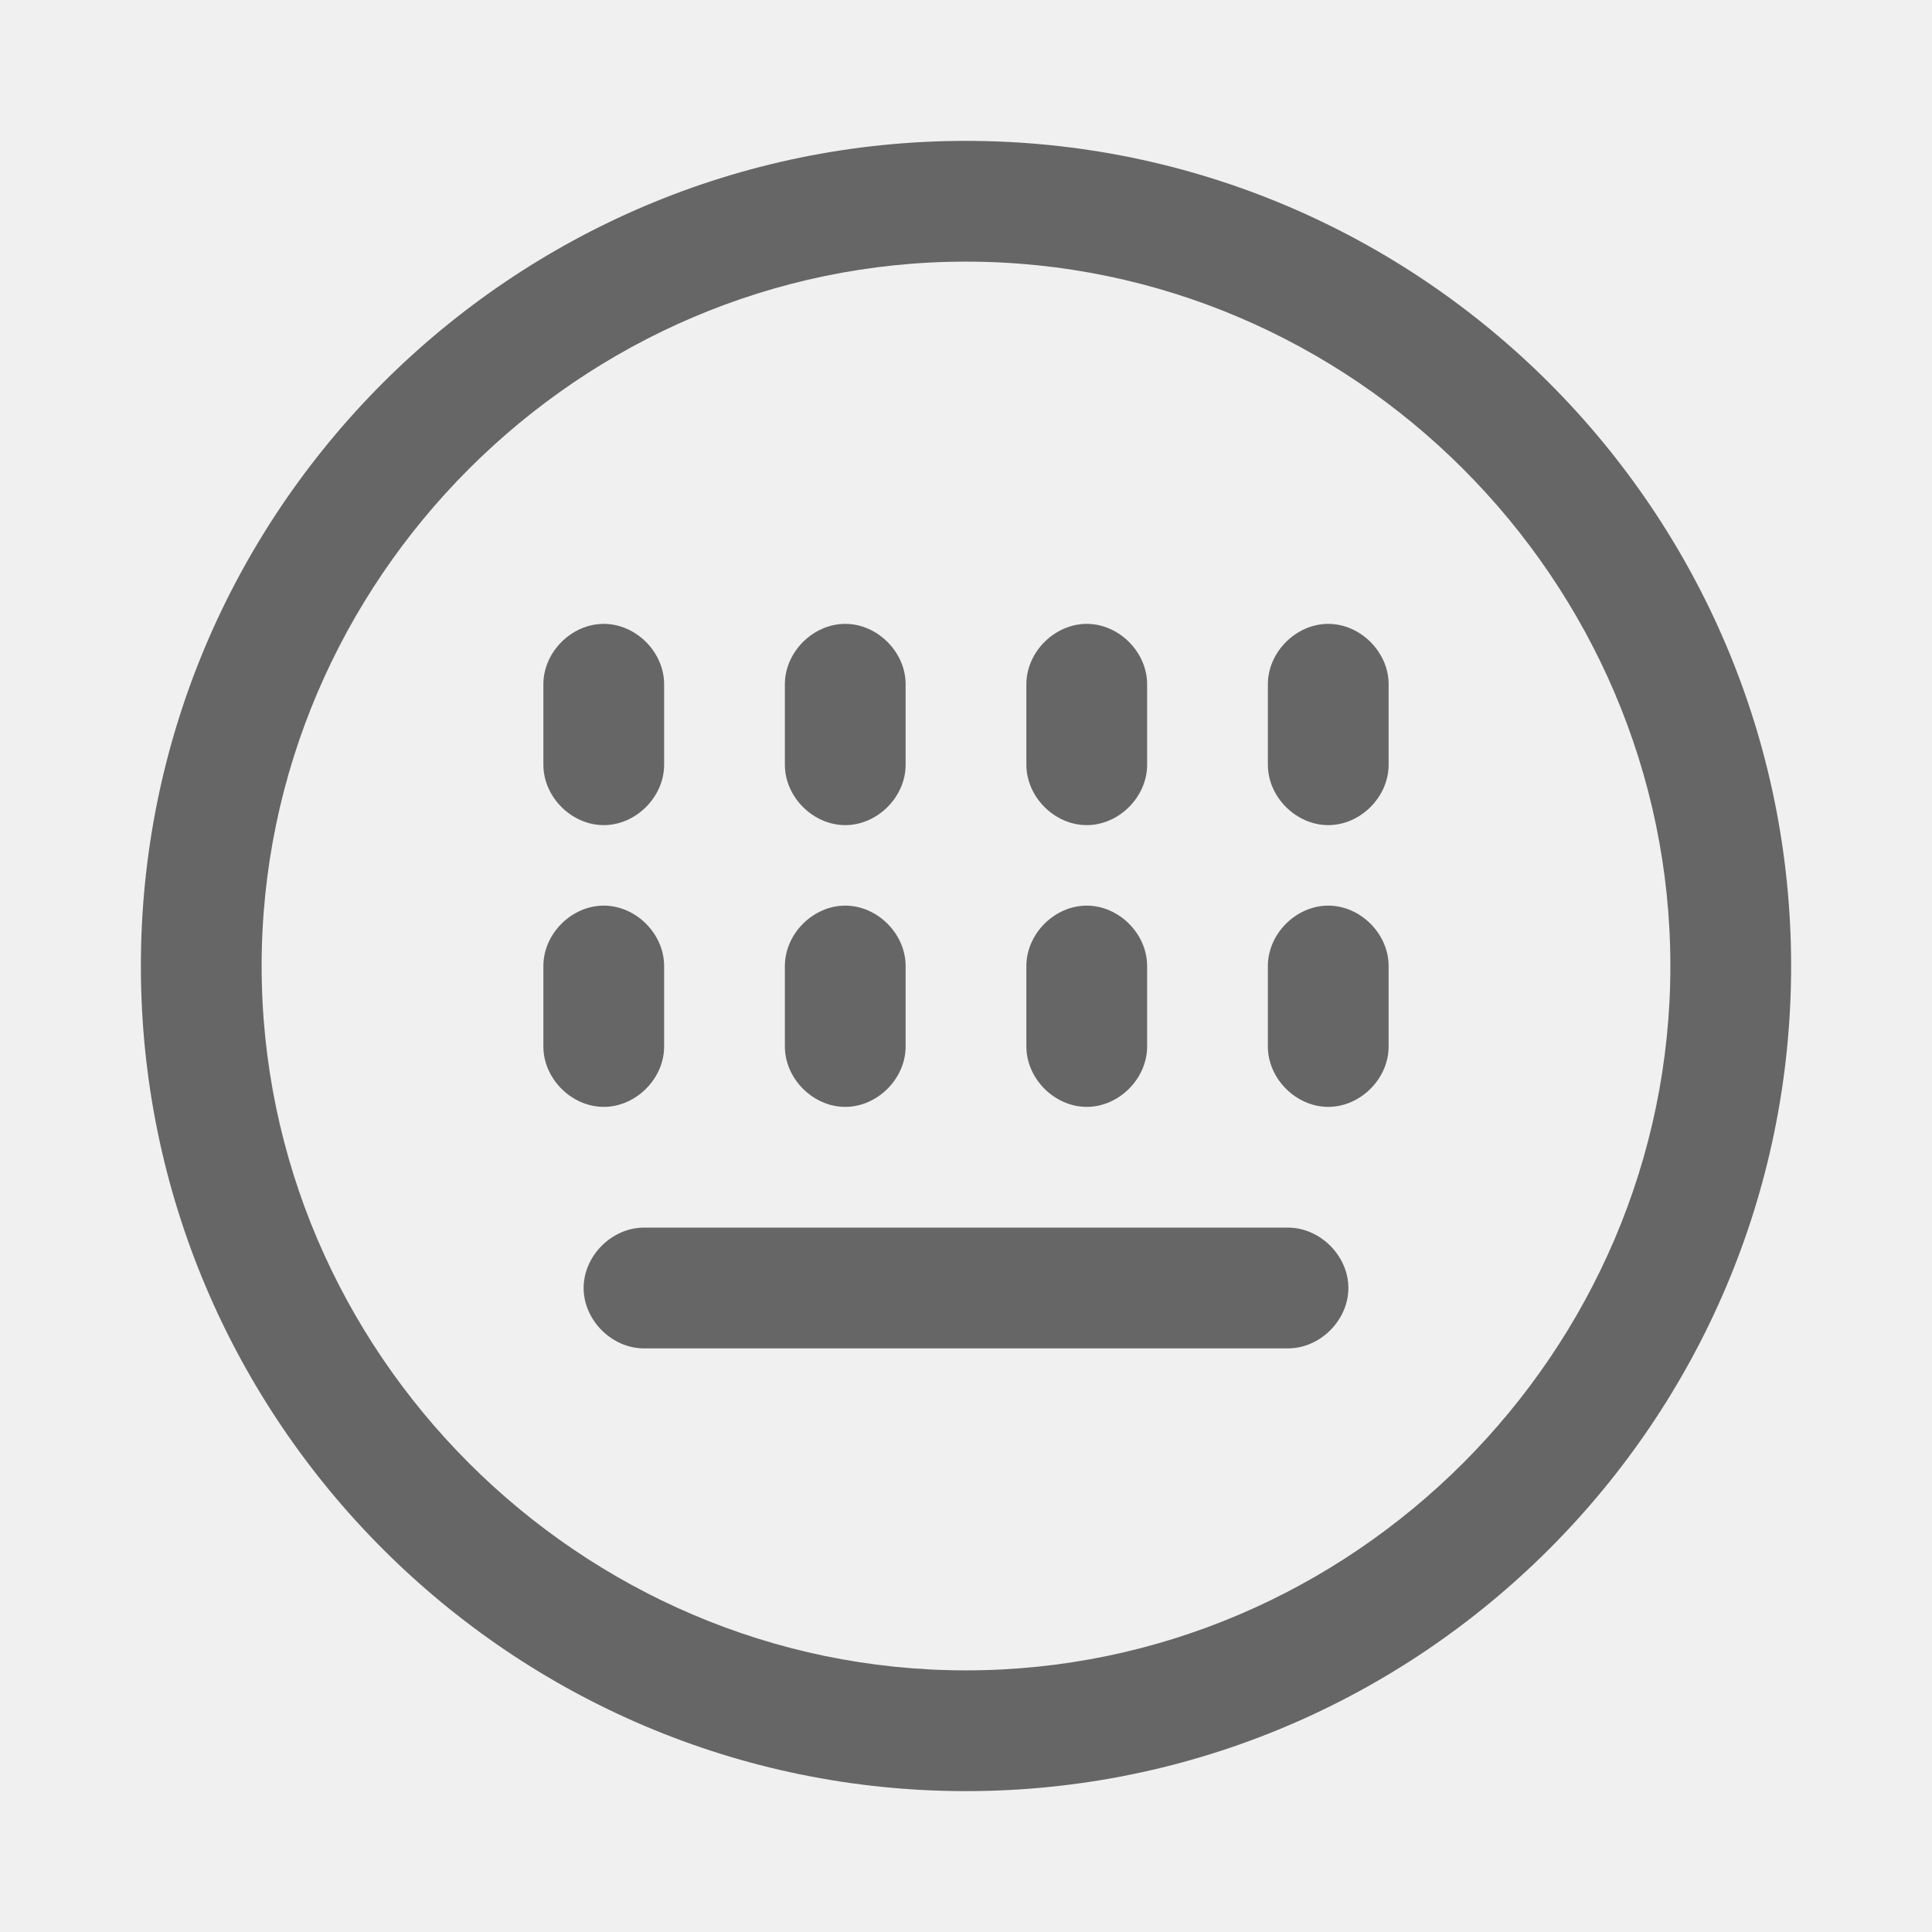
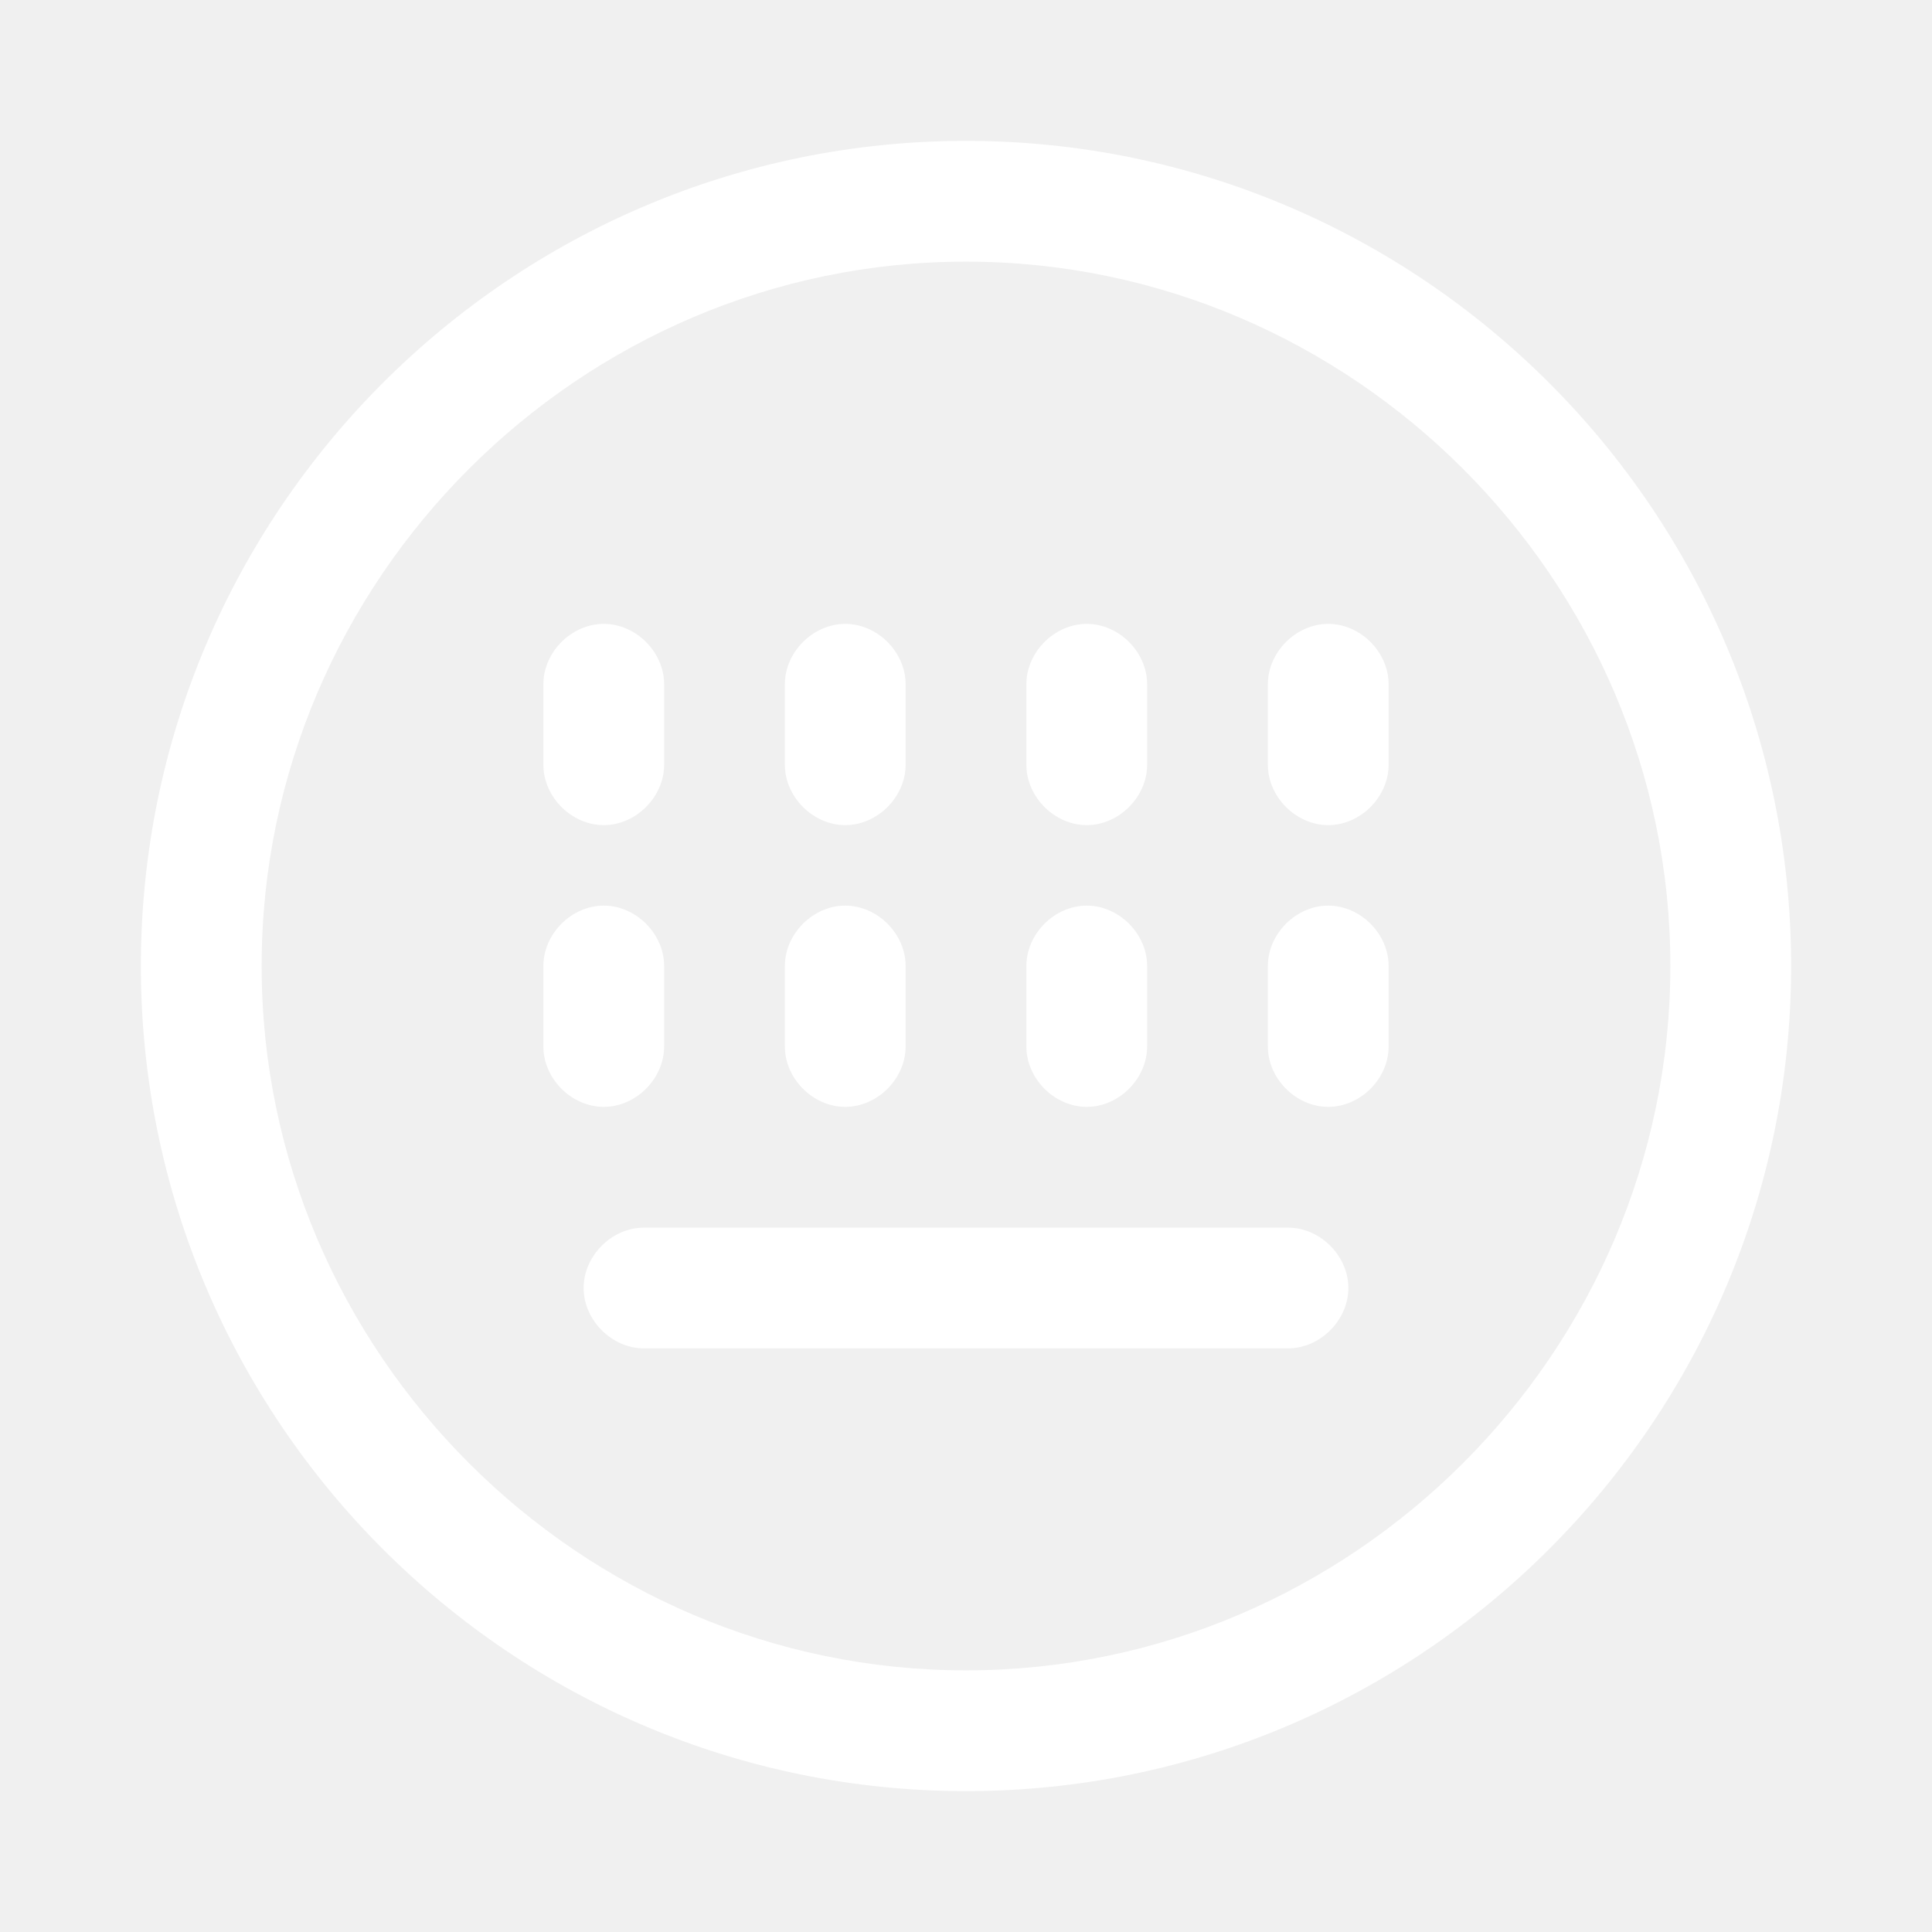
<svg xmlns="http://www.w3.org/2000/svg" class="icon" viewBox="0 0 1024 1024" version="1.1" width="200" height="200">
-   <path d="M512 74.667C270.933 74.667 74.667 270.933 74.667 512S270.933 949.333 512 949.333 949.333 753.067 949.333 512 753.067 74.667 512 74.667z m0 810.667c-204.8 0-373.333-168.533-373.333-373.333S307.2 138.667 512 138.667 885.333 307.2 885.333 512 716.8 885.333 512 885.333z" fill="#666666" />
-   <path d="M448 437.333c17.067 0 32-14.933 32-32v-42.667c0-17.067-14.933-32-32-32s-32 14.933-32 32v42.667c0 17.067 14.933 32 32 32zM576 437.333c17.067 0 32-14.933 32-32v-42.667c0-17.067-14.933-32-32-32s-32 14.933-32 32v42.667c0 17.067 14.933 32 32 32zM320 437.333c17.067 0 32-14.933 32-32v-42.667c0-17.067-14.933-32-32-32s-32 14.933-32 32v42.667c0 17.067 14.933 32 32 32zM704 330.667c-17.067 0-32 14.933-32 32v42.667c0 17.067 14.933 32 32 32s32-14.933 32-32v-42.667c0-17.067-14.933-32-32-32zM448 586.667c17.067 0 32-14.933 32-32v-42.667c0-17.067-14.933-32-32-32s-32 14.933-32 32v42.667c0 17.067 14.933 32 32 32zM576 586.667c17.067 0 32-14.933 32-32v-42.667c0-17.067-14.933-32-32-32s-32 14.933-32 32v42.667c0 17.067 14.933 32 32 32zM352 554.667v-42.667c0-17.067-14.933-32-32-32s-32 14.933-32 32v42.667c0 17.067 14.933 32 32 32s32-14.933 32-32zM704 480c-17.067 0-32 14.933-32 32v42.667c0 17.067 14.933 32 32 32s32-14.933 32-32v-42.667c0-17.067-14.933-32-32-32zM682.667 650.667H341.333c-17.067 0-32 14.933-32 32s14.933 32 32 32h341.333c17.067 0 32-14.933 32-32s-14.933-32-32-32z" fill="#666666" />
+   <path d="M512 74.667C270.933 74.667 74.667 270.933 74.667 512S270.933 949.333 512 949.333 949.333 753.067 949.333 512 753.067 74.667 512 74.667z m0 810.667c-204.8 0-373.333-168.533-373.333-373.333S307.2 138.667 512 138.667 885.333 307.2 885.333 512 716.8 885.333 512 885.333z" fill="#FFFFFF" />
+   <path d="M448 437.333c17.067 0 32-14.933 32-32v-42.667c0-17.067-14.933-32-32-32s-32 14.933-32 32v42.667c0 17.067 14.933 32 32 32zM576 437.333c17.067 0 32-14.933 32-32v-42.667c0-17.067-14.933-32-32-32s-32 14.933-32 32v42.667c0 17.067 14.933 32 32 32zM320 437.333c17.067 0 32-14.933 32-32v-42.667c0-17.067-14.933-32-32-32s-32 14.933-32 32v42.667c0 17.067 14.933 32 32 32zM704 330.667c-17.067 0-32 14.933-32 32v42.667c0 17.067 14.933 32 32 32s32-14.933 32-32v-42.667c0-17.067-14.933-32-32-32zM448 586.667c17.067 0 32-14.933 32-32v-42.667c0-17.067-14.933-32-32-32s-32 14.933-32 32v42.667c0 17.067 14.933 32 32 32zM576 586.667c17.067 0 32-14.933 32-32v-42.667c0-17.067-14.933-32-32-32s-32 14.933-32 32v42.667c0 17.067 14.933 32 32 32zM352 554.667v-42.667c0-17.067-14.933-32-32-32s-32 14.933-32 32v42.667c0 17.067 14.933 32 32 32s32-14.933 32-32zM704 480c-17.067 0-32 14.933-32 32v42.667c0 17.067 14.933 32 32 32s32-14.933 32-32v-42.667c0-17.067-14.933-32-32-32zM682.667 650.667H341.333c-17.067 0-32 14.933-32 32s14.933 32 32 32h341.333c17.067 0 32-14.933 32-32s-14.933-32-32-32z" fill="#FFFFFF" />
</svg>
